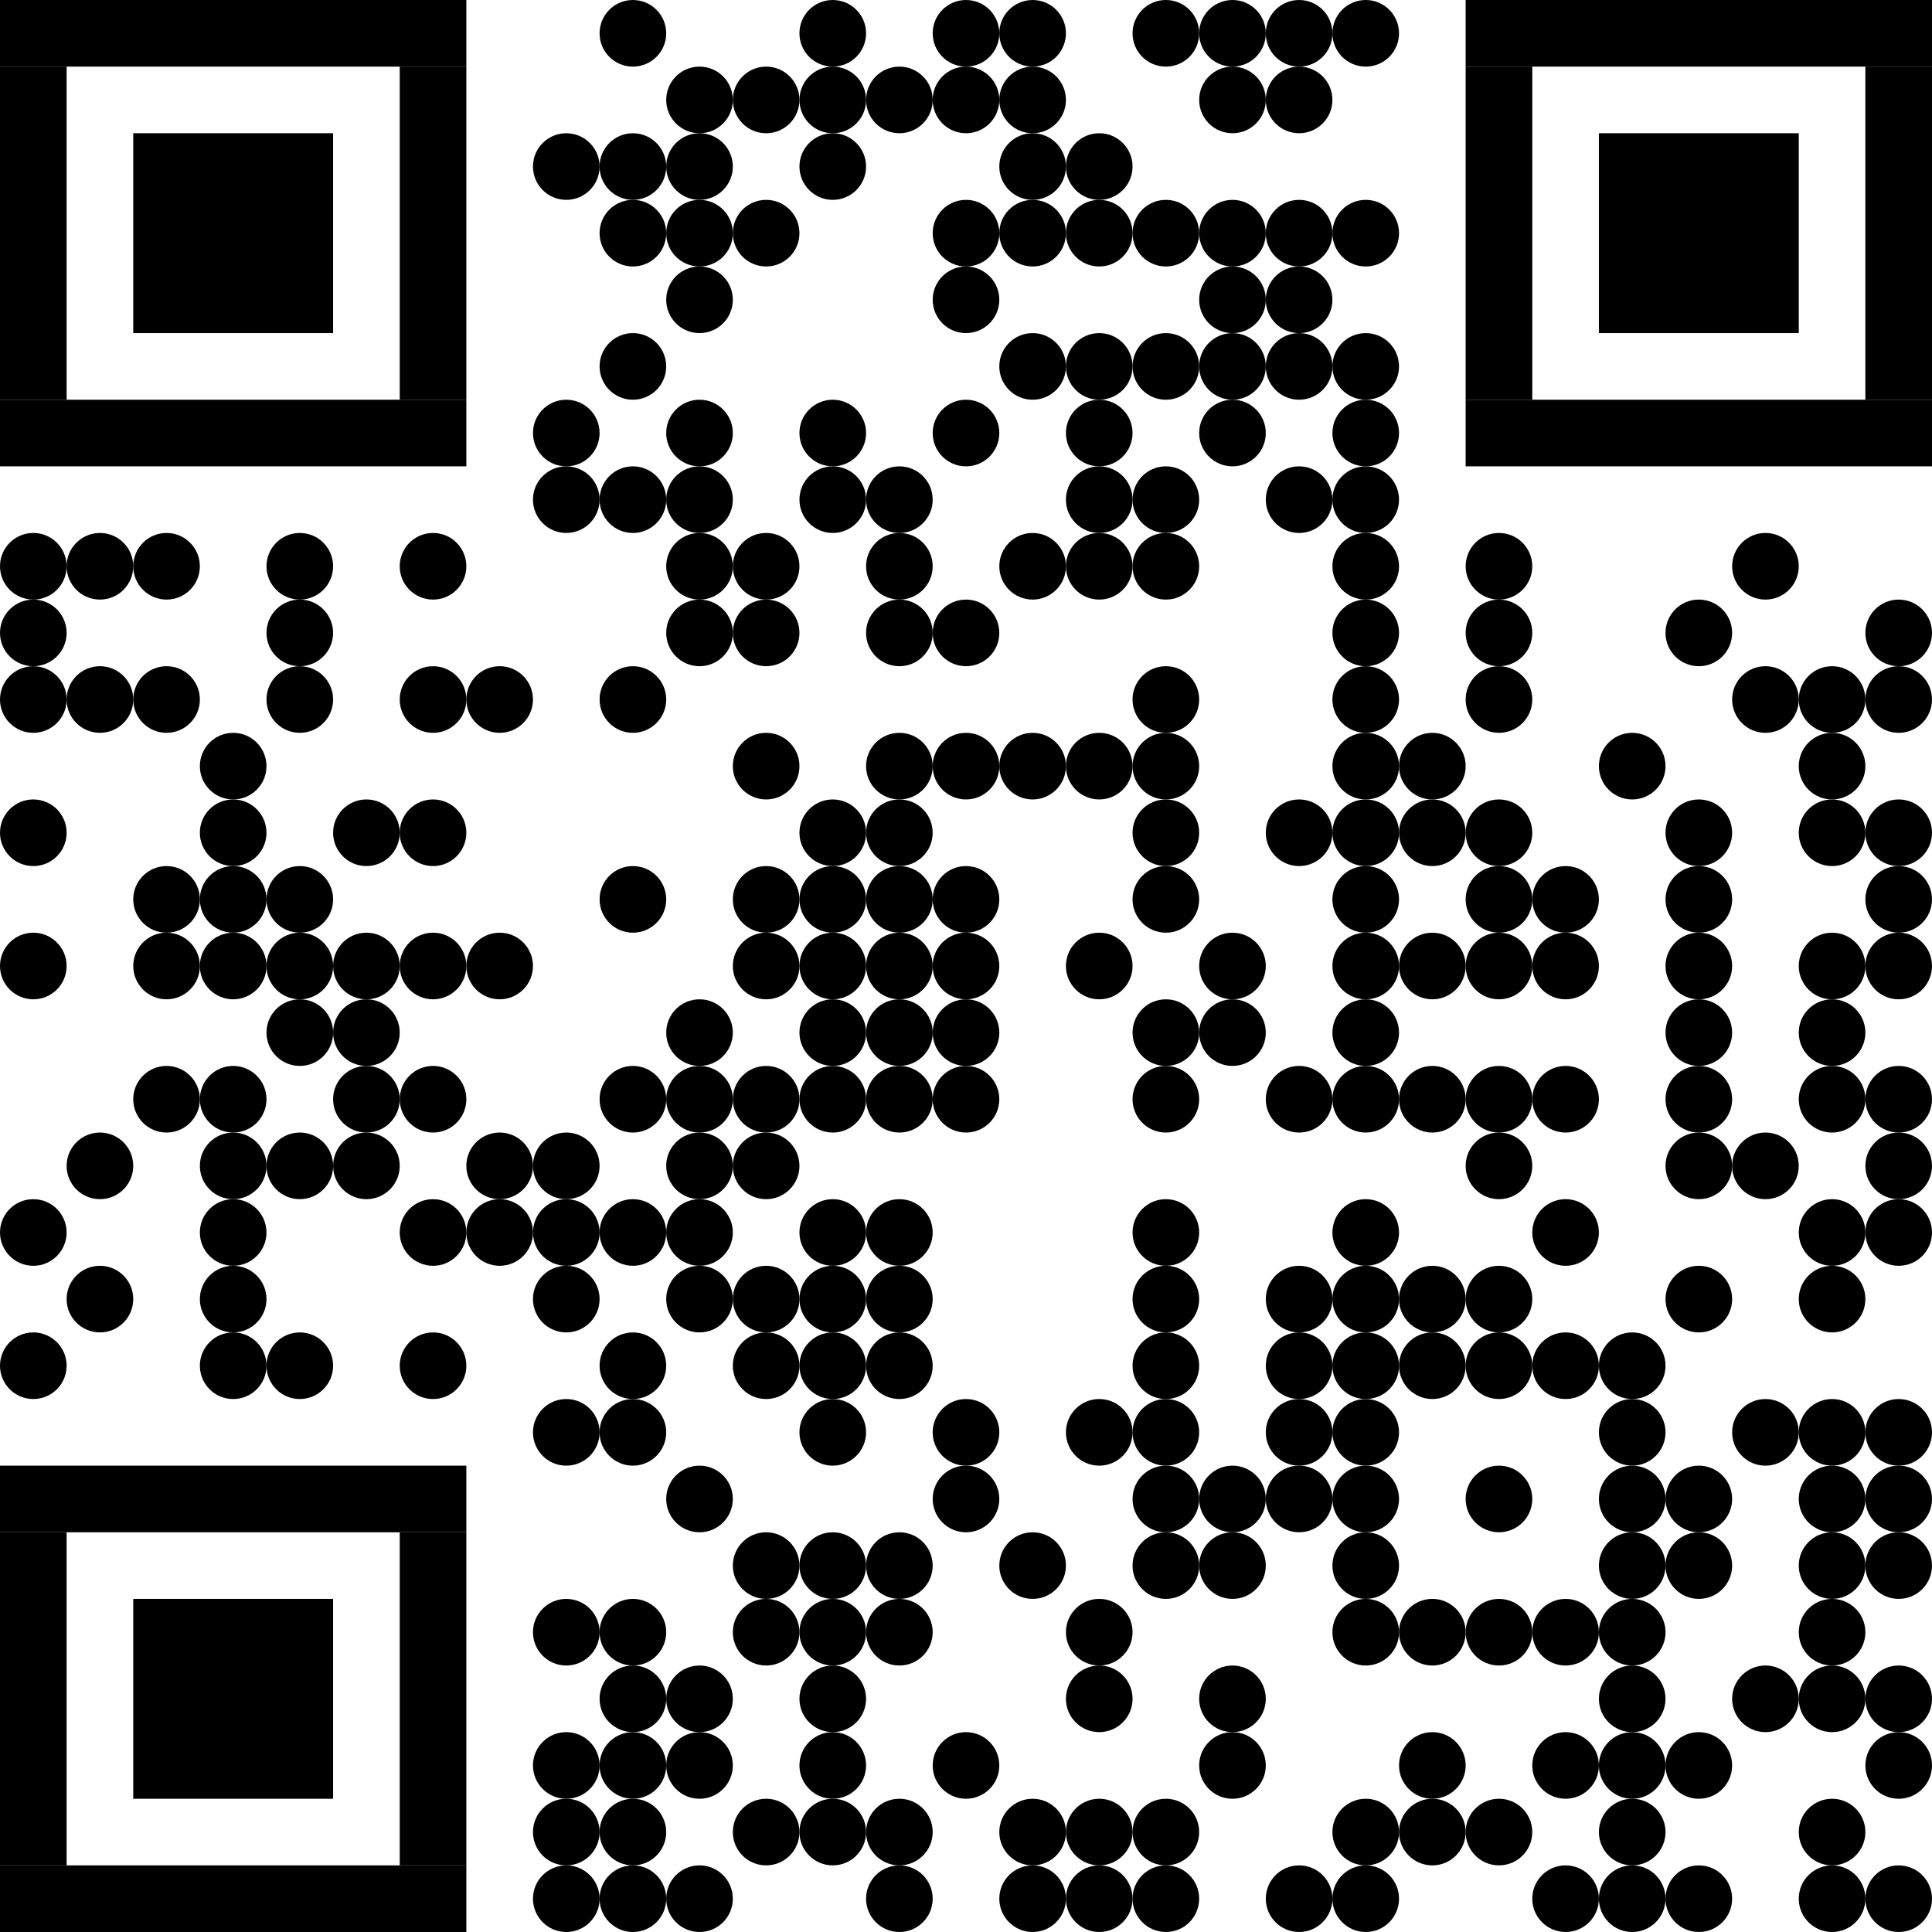
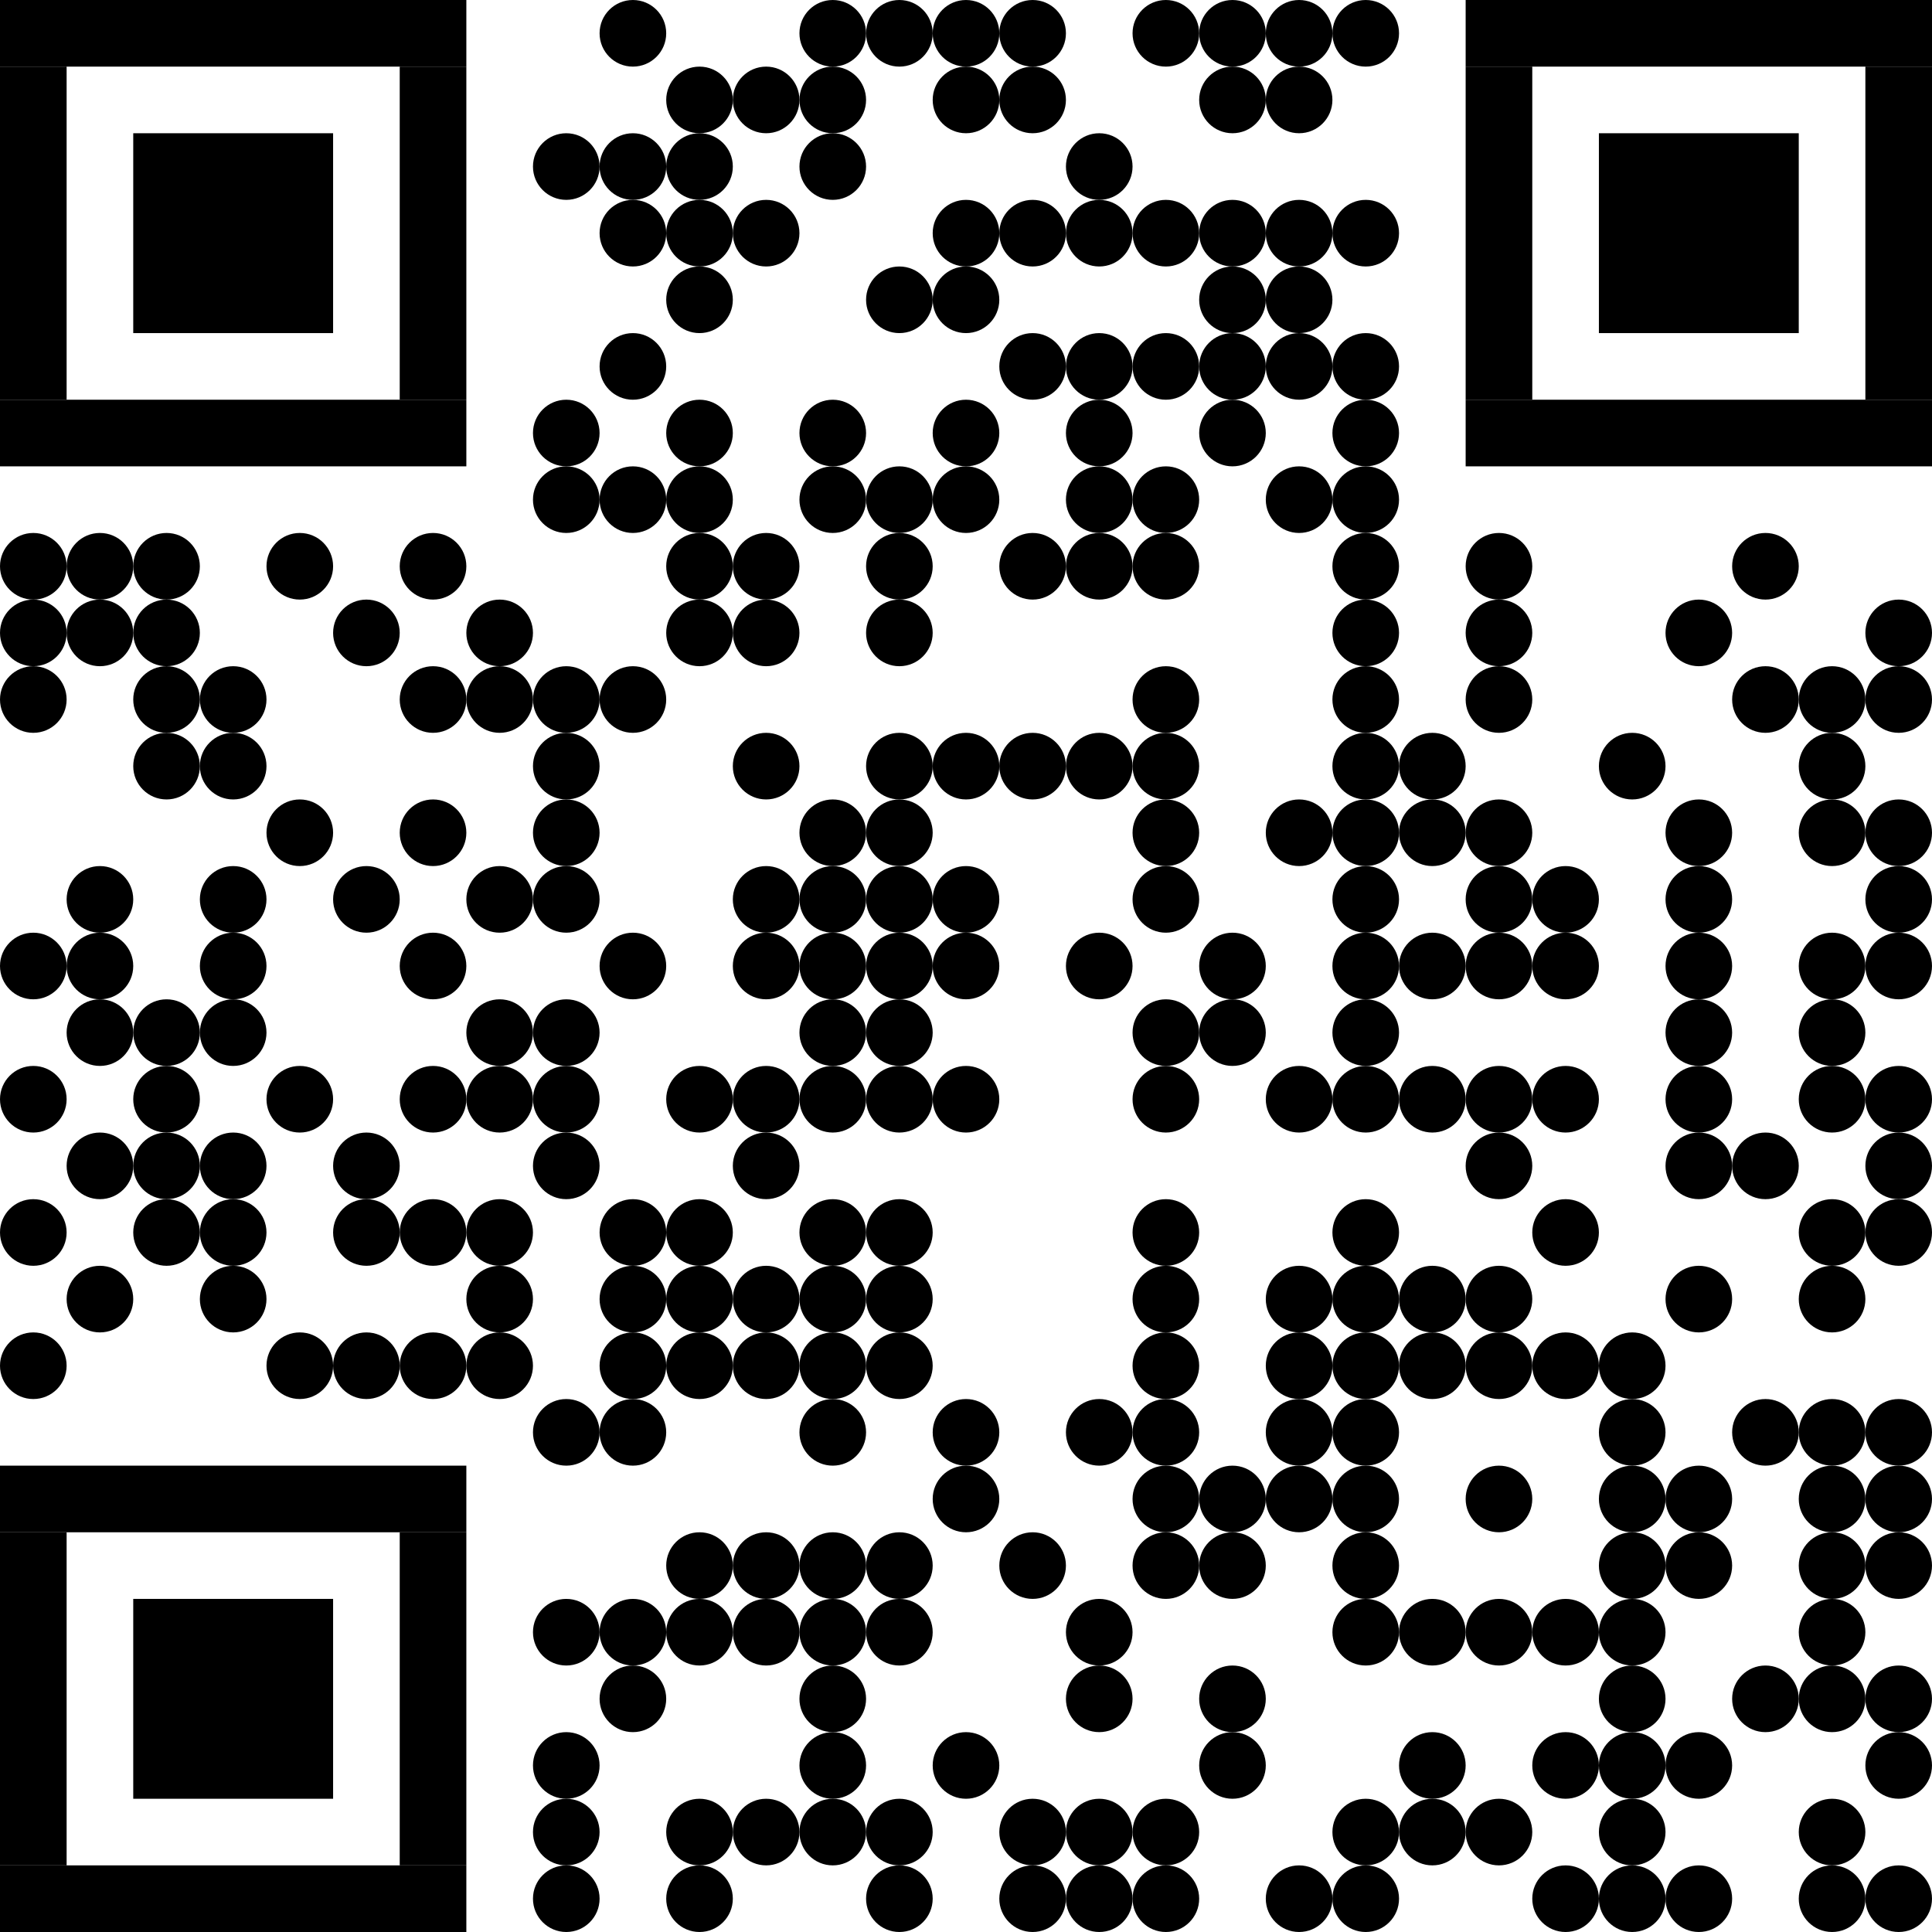
<svg xmlns="http://www.w3.org/2000/svg" class="QR" width="29" height="29" viewBox="0 0 29 29">
  <defs>
    <circle cx="0.5" cy="0.5" r="0.5" id="dot" />
  </defs>
  <rect x="0" y="0" width="29" height="29" class="background" fill="#FFFFFF" />
  <g class="foreground" fill="#000000">
    <rect x="2" y="2" width="3" height="3" />
    <rect x="0" y="0" width="7" height="1" />
    <rect x="0" y="6" width="7" height="1" />
    <rect x="0" y="1" width="1" height="5" />
    <rect x="6" y="1" width="1" height="5" />
    <rect x="24" y="2" width="3" height="3" />
    <rect x="22" y="0" width="7" height="1" />
    <rect x="22" y="6" width="7" height="1" />
    <rect x="22" y="1" width="1" height="5" />
    <rect x="28" y="1" width="1" height="5" />
    <rect x="2" y="24" width="3" height="3" />
    <rect x="0" y="22" width="7" height="1" />
    <rect x="0" y="28" width="7" height="1" />
    <rect x="0" y="23" width="1" height="5" />
    <rect x="6" y="23" width="1" height="5" />
    <use x="8" y="6" href="#dot" />
    <use x="6" y="8" href="#dot" />
    <use x="10" y="6" href="#dot" />
    <use x="6" y="10" href="#dot" />
    <use x="12" y="6" href="#dot" />
    <use x="6" y="12" href="#dot" />
    <use x="14" y="6" href="#dot" />
    <use x="6" y="14" href="#dot" />
    <use x="16" y="6" href="#dot" />
    <use x="6" y="16" href="#dot" />
    <use x="18" y="6" href="#dot" />
    <use x="6" y="18" href="#dot" />
    <use x="20" y="6" href="#dot" />
    <use x="6" y="20" href="#dot" />
    <use x="8" y="21" href="#dot" />
    <use x="24" y="24" href="#dot" />
    <use x="23" y="24" href="#dot" />
    <use x="22" y="24" href="#dot" />
    <use x="21" y="24" href="#dot" />
    <use x="20" y="24" href="#dot" />
    <use x="24" y="23" href="#dot" />
    <use x="22" y="22" href="#dot" />
    <use x="2" y="8" href="#dot" />
    <use x="1" y="8" href="#dot" />
    <use x="20" y="23" href="#dot" />
    <use x="24" y="22" href="#dot" />
    <use x="8" y="26" href="#dot" />
    <use x="8" y="27" href="#dot" />
    <use x="8" y="28" href="#dot" />
    <use x="20" y="22" href="#dot" />
    <use x="24" y="21" href="#dot" />
    <use x="26" y="8" href="#dot" />
    <use x="22" y="8" href="#dot" />
    <use x="4" y="8" href="#dot" />
    <use x="20" y="21" href="#dot" />
    <use x="24" y="20" href="#dot" />
    <use x="23" y="20" href="#dot" />
    <use x="22" y="20" href="#dot" />
    <use x="21" y="20" href="#dot" />
    <use x="20" y="20" href="#dot" />
    <use x="0" y="8" href="#dot" />
    <use x="8" y="24" href="#dot" />
    <use x="8" y="7" href="#dot" />
    <use x="8" y="2" href="#dot" />
    <use x="28" y="28" href="#dot" />
    <use x="27" y="28" href="#dot" />
    <use x="27" y="27" href="#dot" />
    <use x="28" y="26" href="#dot" />
    <use x="28" y="25" href="#dot" />
    <use x="27" y="25" href="#dot" />
    <use x="27" y="24" href="#dot" />
    <use x="28" y="23" href="#dot" />
    <use x="27" y="23" href="#dot" />
    <use x="28" y="22" href="#dot" />
    <use x="27" y="22" href="#dot" />
    <use x="28" y="21" href="#dot" />
    <use x="27" y="21" href="#dot" />
    <use x="27" y="19" href="#dot" />
    <use x="28" y="18" href="#dot" />
    <use x="27" y="18" href="#dot" />
    <use x="28" y="17" href="#dot" />
    <use x="28" y="16" href="#dot" />
    <use x="27" y="16" href="#dot" />
    <use x="27" y="15" href="#dot" />
    <use x="28" y="14" href="#dot" />
    <use x="27" y="14" href="#dot" />
    <use x="28" y="13" href="#dot" />
    <use x="28" y="12" href="#dot" />
    <use x="27" y="12" href="#dot" />
    <use x="27" y="11" href="#dot" />
    <use x="28" y="10" href="#dot" />
    <use x="27" y="10" href="#dot" />
    <use x="28" y="9" href="#dot" />
    <use x="25" y="9" href="#dot" />
    <use x="26" y="10" href="#dot" />
    <use x="25" y="12" href="#dot" />
    <use x="25" y="13" href="#dot" />
    <use x="25" y="14" href="#dot" />
    <use x="25" y="15" href="#dot" />
    <use x="25" y="16" href="#dot" />
    <use x="26" y="17" href="#dot" />
    <use x="25" y="17" href="#dot" />
    <use x="25" y="19" href="#dot" />
    <use x="26" y="21" href="#dot" />
    <use x="25" y="22" href="#dot" />
    <use x="25" y="23" href="#dot" />
    <use x="26" y="25" href="#dot" />
    <use x="25" y="26" href="#dot" />
    <use x="25" y="28" href="#dot" />
    <use x="24" y="28" href="#dot" />
    <use x="23" y="28" href="#dot" />
    <use x="24" y="27" href="#dot" />
    <use x="24" y="26" href="#dot" />
    <use x="23" y="26" href="#dot" />
    <use x="24" y="25" href="#dot" />
    <use x="23" y="18" href="#dot" />
    <use x="23" y="16" href="#dot" />
    <use x="23" y="14" href="#dot" />
    <use x="23" y="13" href="#dot" />
    <use x="24" y="11" href="#dot" />
    <use x="22" y="9" href="#dot" />
    <use x="22" y="10" href="#dot" />
    <use x="21" y="11" href="#dot" />
    <use x="22" y="12" href="#dot" />
    <use x="21" y="12" href="#dot" />
    <use x="22" y="13" href="#dot" />
    <use x="22" y="14" href="#dot" />
    <use x="21" y="14" href="#dot" />
    <use x="22" y="16" href="#dot" />
    <use x="21" y="16" href="#dot" />
    <use x="22" y="17" href="#dot" />
    <use x="22" y="19" href="#dot" />
    <use x="21" y="19" href="#dot" />
    <use x="21" y="26" href="#dot" />
    <use x="22" y="27" href="#dot" />
    <use x="21" y="27" href="#dot" />
    <use x="20" y="28" href="#dot" />
    <use x="19" y="28" href="#dot" />
    <use x="20" y="27" href="#dot" />
    <use x="19" y="22" href="#dot" />
    <use x="19" y="21" href="#dot" />
    <use x="19" y="20" href="#dot" />
    <use x="20" y="19" href="#dot" />
    <use x="19" y="19" href="#dot" />
    <use x="20" y="18" href="#dot" />
    <use x="20" y="16" href="#dot" />
    <use x="19" y="16" href="#dot" />
    <use x="20" y="15" href="#dot" />
    <use x="20" y="14" href="#dot" />
    <use x="20" y="13" href="#dot" />
    <use x="20" y="12" href="#dot" />
    <use x="19" y="12" href="#dot" />
    <use x="20" y="11" href="#dot" />
    <use x="20" y="10" href="#dot" />
    <use x="20" y="9" href="#dot" />
    <use x="20" y="8" href="#dot" />
    <use x="20" y="7" href="#dot" />
    <use x="19" y="7" href="#dot" />
    <use x="20" y="5" href="#dot" />
    <use x="19" y="5" href="#dot" />
    <use x="19" y="4" href="#dot" />
    <use x="20" y="3" href="#dot" />
    <use x="19" y="3" href="#dot" />
    <use x="19" y="1" href="#dot" />
    <use x="20" y="0" href="#dot" />
    <use x="19" y="0" href="#dot" />
    <use x="18" y="0" href="#dot" />
    <use x="17" y="0" href="#dot" />
    <use x="18" y="1" href="#dot" />
    <use x="18" y="3" href="#dot" />
    <use x="17" y="3" href="#dot" />
    <use x="18" y="4" href="#dot" />
    <use x="18" y="5" href="#dot" />
    <use x="17" y="5" href="#dot" />
    <use x="17" y="7" href="#dot" />
    <use x="17" y="8" href="#dot" />
    <use x="17" y="10" href="#dot" />
    <use x="17" y="11" href="#dot" />
    <use x="17" y="12" href="#dot" />
    <use x="17" y="13" href="#dot" />
    <use x="18" y="14" href="#dot" />
    <use x="18" y="15" href="#dot" />
    <use x="17" y="15" href="#dot" />
    <use x="17" y="16" href="#dot" />
    <use x="17" y="18" href="#dot" />
    <use x="17" y="19" href="#dot" />
    <use x="17" y="20" href="#dot" />
    <use x="17" y="21" href="#dot" />
    <use x="18" y="22" href="#dot" />
    <use x="17" y="22" href="#dot" />
    <use x="18" y="23" href="#dot" />
    <use x="17" y="23" href="#dot" />
    <use x="18" y="25" href="#dot" />
    <use x="18" y="26" href="#dot" />
    <use x="17" y="27" href="#dot" />
    <use x="17" y="28" href="#dot" />
    <use x="16" y="28" href="#dot" />
    <use x="15" y="28" href="#dot" />
    <use x="16" y="27" href="#dot" />
    <use x="15" y="27" href="#dot" />
    <use x="16" y="25" href="#dot" />
    <use x="16" y="24" href="#dot" />
    <use x="15" y="23" href="#dot" />
    <use x="16" y="21" href="#dot" />
    <use x="16" y="14" href="#dot" />
    <use x="16" y="11" href="#dot" />
    <use x="15" y="11" href="#dot" />
    <use x="16" y="8" href="#dot" />
    <use x="15" y="8" href="#dot" />
    <use x="16" y="7" href="#dot" />
    <use x="16" y="5" href="#dot" />
    <use x="15" y="5" href="#dot" />
    <use x="16" y="3" href="#dot" />
    <use x="15" y="3" href="#dot" />
    <use x="16" y="2" href="#dot" />
-     <use x="15" y="2" href="#dot" />
    <use x="15" y="1" href="#dot" />
    <use x="15" y="0" href="#dot" />
    <use x="14" y="0" href="#dot" />
+     <use x="13" y="0" href="#dot" />
    <use x="14" y="1" href="#dot" />
-     <use x="13" y="1" href="#dot" />
    <use x="14" y="3" href="#dot" />
    <use x="14" y="4" href="#dot" />
+     <use x="13" y="4" href="#dot" />
+     <use x="14" y="7" href="#dot" />
    <use x="13" y="7" href="#dot" />
    <use x="13" y="8" href="#dot" />
-     <use x="14" y="9" href="#dot" />
    <use x="13" y="9" href="#dot" />
    <use x="14" y="11" href="#dot" />
    <use x="13" y="11" href="#dot" />
    <use x="13" y="12" href="#dot" />
    <use x="14" y="13" href="#dot" />
    <use x="13" y="13" href="#dot" />
    <use x="14" y="14" href="#dot" />
    <use x="13" y="14" href="#dot" />
-     <use x="14" y="15" href="#dot" />
    <use x="13" y="15" href="#dot" />
    <use x="14" y="16" href="#dot" />
    <use x="13" y="16" href="#dot" />
    <use x="13" y="18" href="#dot" />
    <use x="13" y="19" href="#dot" />
    <use x="13" y="20" href="#dot" />
    <use x="14" y="21" href="#dot" />
    <use x="14" y="22" href="#dot" />
    <use x="13" y="23" href="#dot" />
    <use x="13" y="24" href="#dot" />
    <use x="14" y="26" href="#dot" />
    <use x="13" y="27" href="#dot" />
    <use x="13" y="28" href="#dot" />
    <use x="12" y="27" href="#dot" />
    <use x="11" y="27" href="#dot" />
    <use x="12" y="26" href="#dot" />
    <use x="12" y="25" href="#dot" />
    <use x="12" y="24" href="#dot" />
    <use x="11" y="24" href="#dot" />
    <use x="12" y="23" href="#dot" />
    <use x="11" y="23" href="#dot" />
    <use x="12" y="21" href="#dot" />
    <use x="12" y="20" href="#dot" />
    <use x="11" y="20" href="#dot" />
    <use x="12" y="19" href="#dot" />
    <use x="11" y="19" href="#dot" />
    <use x="12" y="18" href="#dot" />
    <use x="11" y="17" href="#dot" />
    <use x="12" y="16" href="#dot" />
    <use x="11" y="16" href="#dot" />
    <use x="12" y="15" href="#dot" />
    <use x="12" y="14" href="#dot" />
    <use x="11" y="14" href="#dot" />
    <use x="12" y="13" href="#dot" />
    <use x="11" y="13" href="#dot" />
    <use x="12" y="12" href="#dot" />
    <use x="11" y="11" href="#dot" />
    <use x="11" y="9" href="#dot" />
    <use x="11" y="8" href="#dot" />
    <use x="12" y="7" href="#dot" />
    <use x="11" y="3" href="#dot" />
    <use x="12" y="2" href="#dot" />
    <use x="12" y="1" href="#dot" />
    <use x="11" y="1" href="#dot" />
    <use x="12" y="0" href="#dot" />
    <use x="9" y="0" href="#dot" />
    <use x="10" y="1" href="#dot" />
    <use x="10" y="2" href="#dot" />
    <use x="9" y="2" href="#dot" />
    <use x="10" y="3" href="#dot" />
    <use x="9" y="3" href="#dot" />
    <use x="10" y="4" href="#dot" />
    <use x="9" y="5" href="#dot" />
    <use x="10" y="7" href="#dot" />
    <use x="9" y="7" href="#dot" />
    <use x="10" y="8" href="#dot" />
    <use x="10" y="9" href="#dot" />
    <use x="9" y="10" href="#dot" />
-     <use x="9" y="13" href="#dot" />
-     <use x="10" y="15" href="#dot" />
+     <use x="9" y="14" href="#dot" />
    <use x="10" y="16" href="#dot" />
-     <use x="9" y="16" href="#dot" />
-     <use x="10" y="17" href="#dot" />
    <use x="10" y="18" href="#dot" />
    <use x="9" y="18" href="#dot" />
    <use x="10" y="19" href="#dot" />
+     <use x="9" y="19" href="#dot" />
+     <use x="10" y="20" href="#dot" />
    <use x="9" y="20" href="#dot" />
    <use x="9" y="21" href="#dot" />
-     <use x="10" y="22" href="#dot" />
+     <use x="10" y="23" href="#dot" />
+     <use x="10" y="24" href="#dot" />
    <use x="9" y="24" href="#dot" />
-     <use x="10" y="25" href="#dot" />
    <use x="9" y="25" href="#dot" />
-     <use x="10" y="26" href="#dot" />
-     <use x="9" y="26" href="#dot" />
-     <use x="9" y="27" href="#dot" />
+     <use x="10" y="27" href="#dot" />
    <use x="10" y="28" href="#dot" />
-     <use x="9" y="28" href="#dot" />
-     <use x="8" y="19" href="#dot" />
-     <use x="8" y="18" href="#dot" />
+     <use x="7" y="20" href="#dot" />
+     <use x="7" y="19" href="#dot" />
    <use x="7" y="18" href="#dot" />
    <use x="8" y="17" href="#dot" />
-     <use x="7" y="17" href="#dot" />
-     <use x="7" y="14" href="#dot" />
+     <use x="8" y="16" href="#dot" />
+     <use x="7" y="16" href="#dot" />
+     <use x="8" y="15" href="#dot" />
+     <use x="7" y="15" href="#dot" />
+     <use x="8" y="13" href="#dot" />
+     <use x="7" y="13" href="#dot" />
+     <use x="8" y="12" href="#dot" />
+     <use x="8" y="11" href="#dot" />
+     <use x="8" y="10" href="#dot" />
    <use x="7" y="10" href="#dot" />
-     <use x="4" y="9" href="#dot" />
-     <use x="4" y="10" href="#dot" />
-     <use x="5" y="12" href="#dot" />
-     <use x="4" y="13" href="#dot" />
-     <use x="5" y="14" href="#dot" />
-     <use x="4" y="14" href="#dot" />
-     <use x="5" y="15" href="#dot" />
-     <use x="4" y="15" href="#dot" />
-     <use x="5" y="16" href="#dot" />
+     <use x="7" y="9" href="#dot" />
+     <use x="5" y="9" href="#dot" />
+     <use x="4" y="12" href="#dot" />
+     <use x="5" y="13" href="#dot" />
+     <use x="4" y="16" href="#dot" />
    <use x="5" y="17" href="#dot" />
-     <use x="4" y="17" href="#dot" />
+     <use x="5" y="18" href="#dot" />
+     <use x="5" y="20" href="#dot" />
    <use x="4" y="20" href="#dot" />
-     <use x="3" y="20" href="#dot" />
    <use x="3" y="19" href="#dot" />
    <use x="3" y="18" href="#dot" />
+     <use x="2" y="18" href="#dot" />
    <use x="3" y="17" href="#dot" />
-     <use x="3" y="16" href="#dot" />
+     <use x="2" y="17" href="#dot" />
    <use x="2" y="16" href="#dot" />
+     <use x="3" y="15" href="#dot" />
+     <use x="2" y="15" href="#dot" />
    <use x="3" y="14" href="#dot" />
-     <use x="2" y="14" href="#dot" />
    <use x="3" y="13" href="#dot" />
-     <use x="2" y="13" href="#dot" />
-     <use x="3" y="12" href="#dot" />
    <use x="3" y="11" href="#dot" />
+     <use x="2" y="11" href="#dot" />
+     <use x="3" y="10" href="#dot" />
    <use x="2" y="10" href="#dot" />
+     <use x="2" y="9" href="#dot" />
+     <use x="1" y="9" href="#dot" />
    <use x="0" y="9" href="#dot" />
-     <use x="1" y="10" href="#dot" />
    <use x="0" y="10" href="#dot" />
-     <use x="0" y="12" href="#dot" />
+     <use x="1" y="13" href="#dot" />
+     <use x="1" y="14" href="#dot" />
    <use x="0" y="14" href="#dot" />
+     <use x="1" y="15" href="#dot" />
+     <use x="0" y="16" href="#dot" />
    <use x="1" y="17" href="#dot" />
    <use x="0" y="18" href="#dot" />
    <use x="1" y="19" href="#dot" />
    <use x="0" y="20" href="#dot" />
  </g>
</svg>
